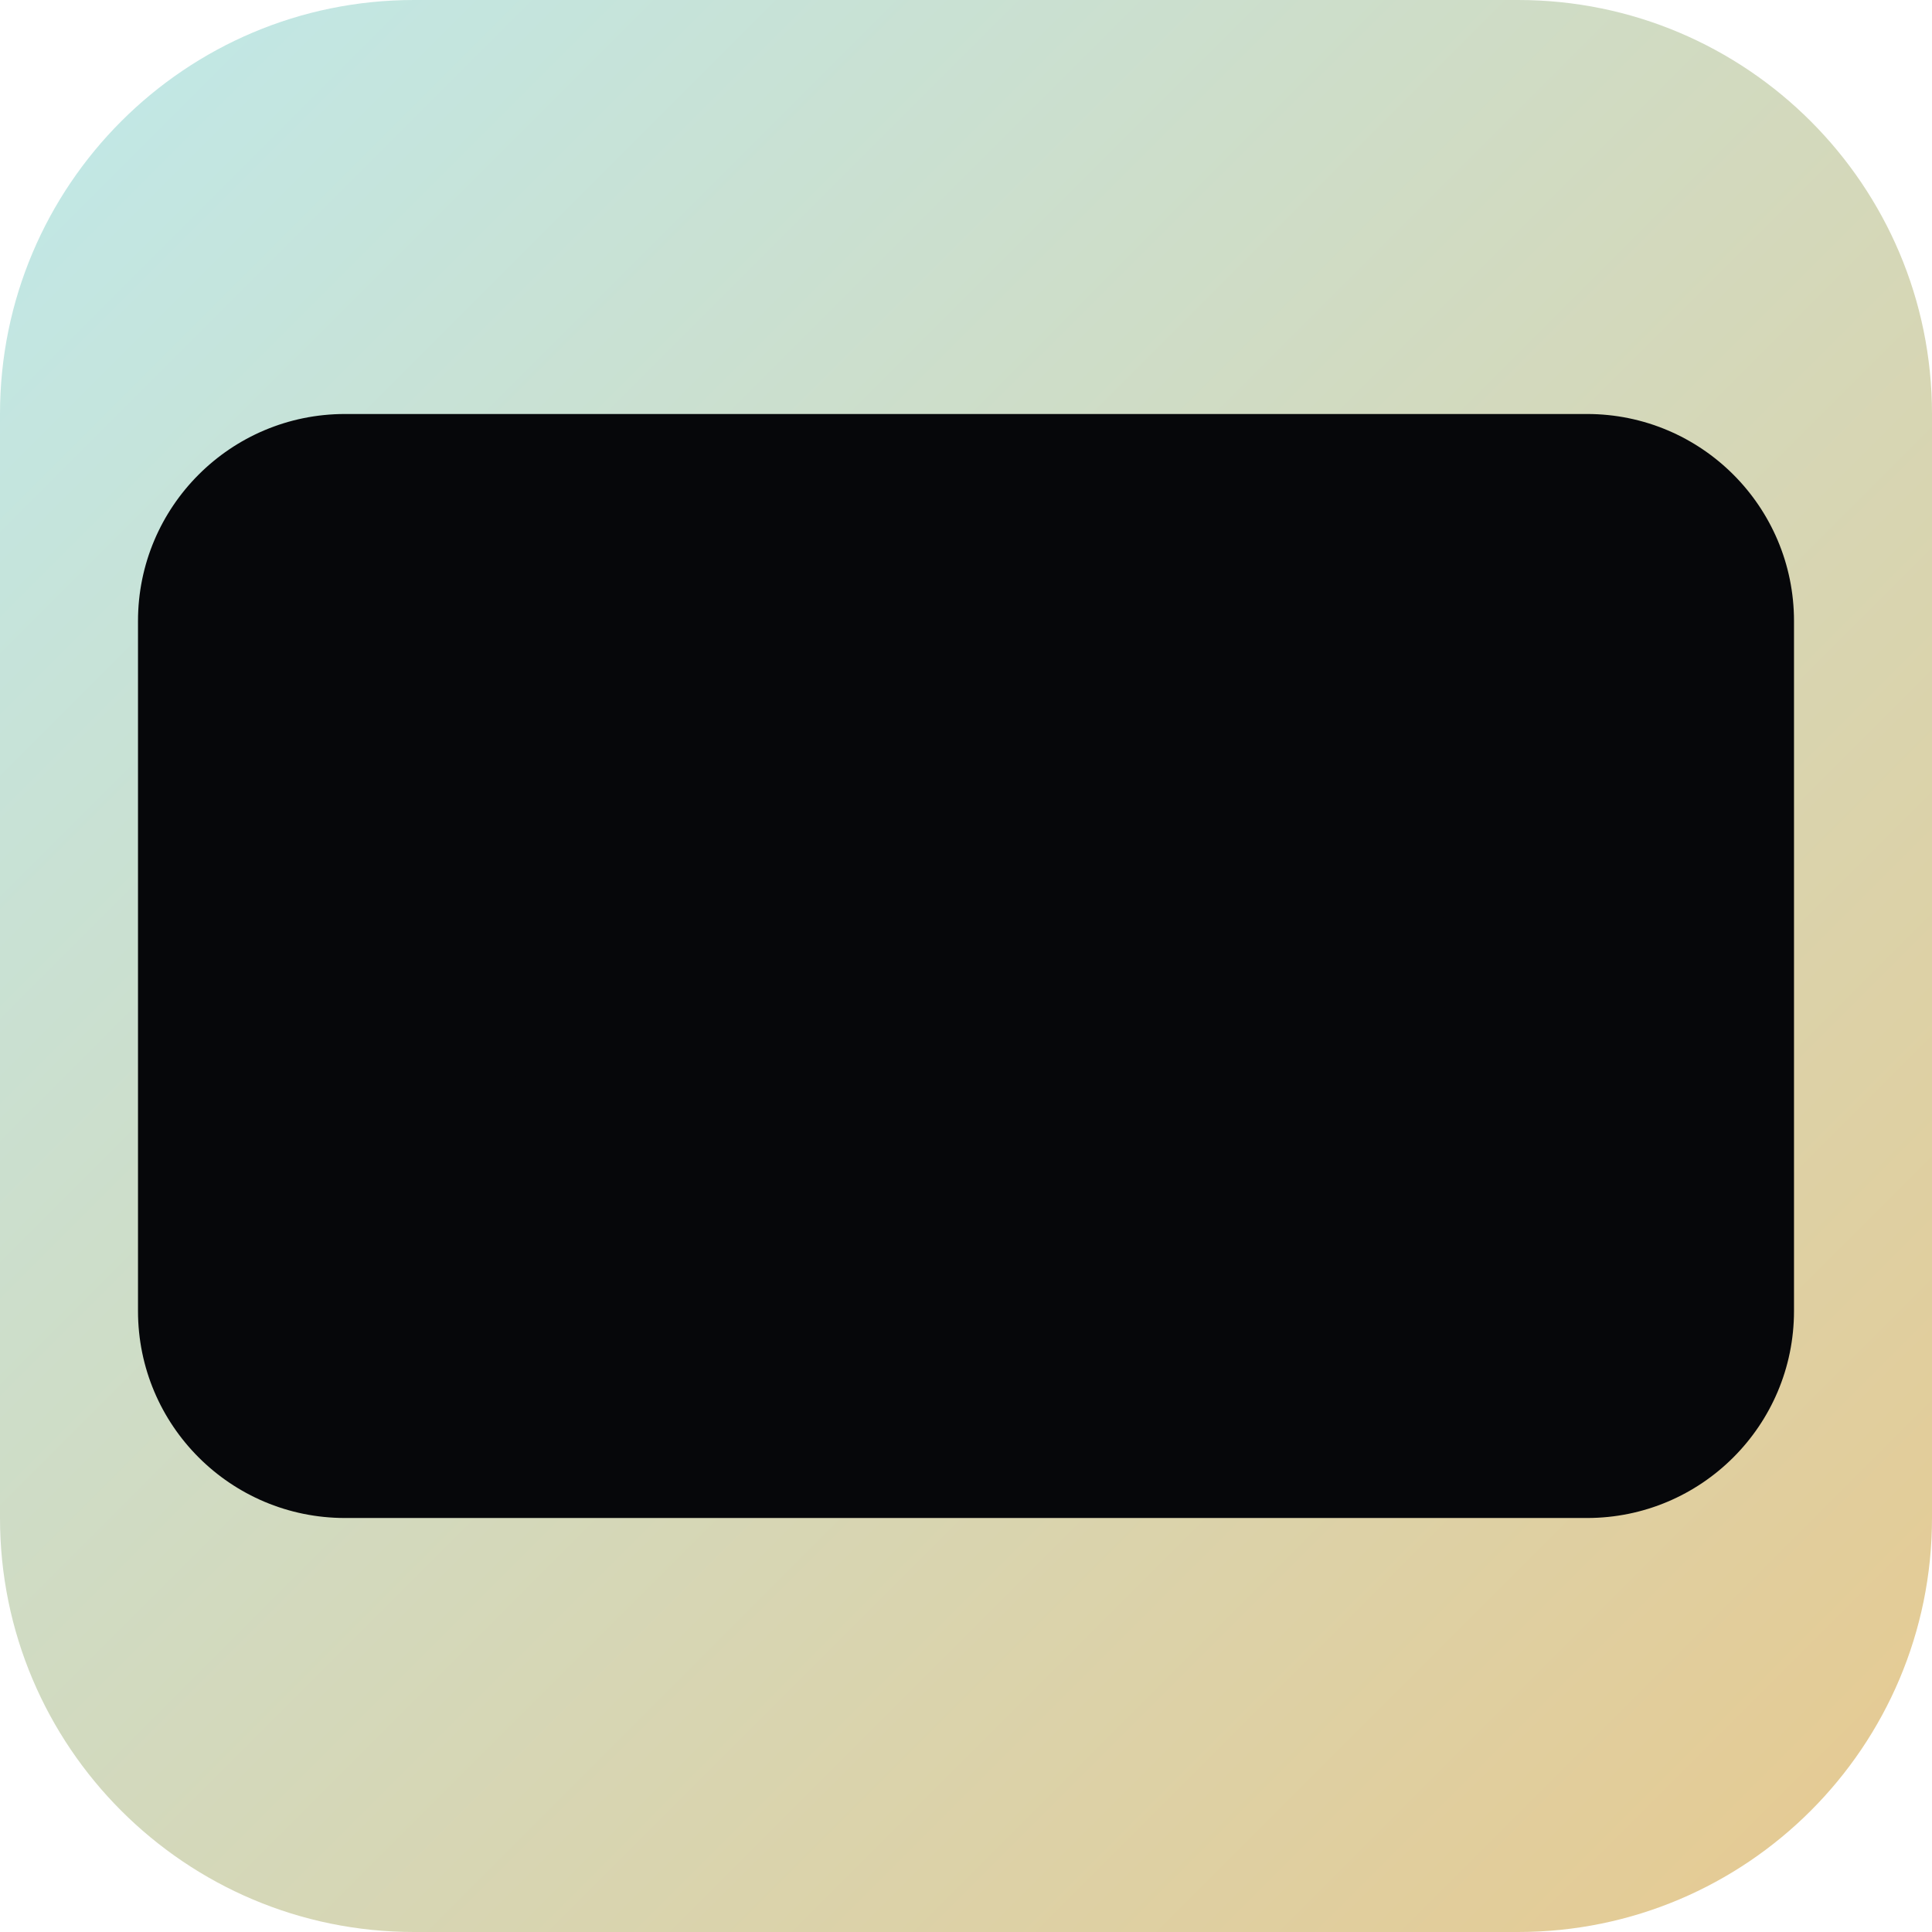
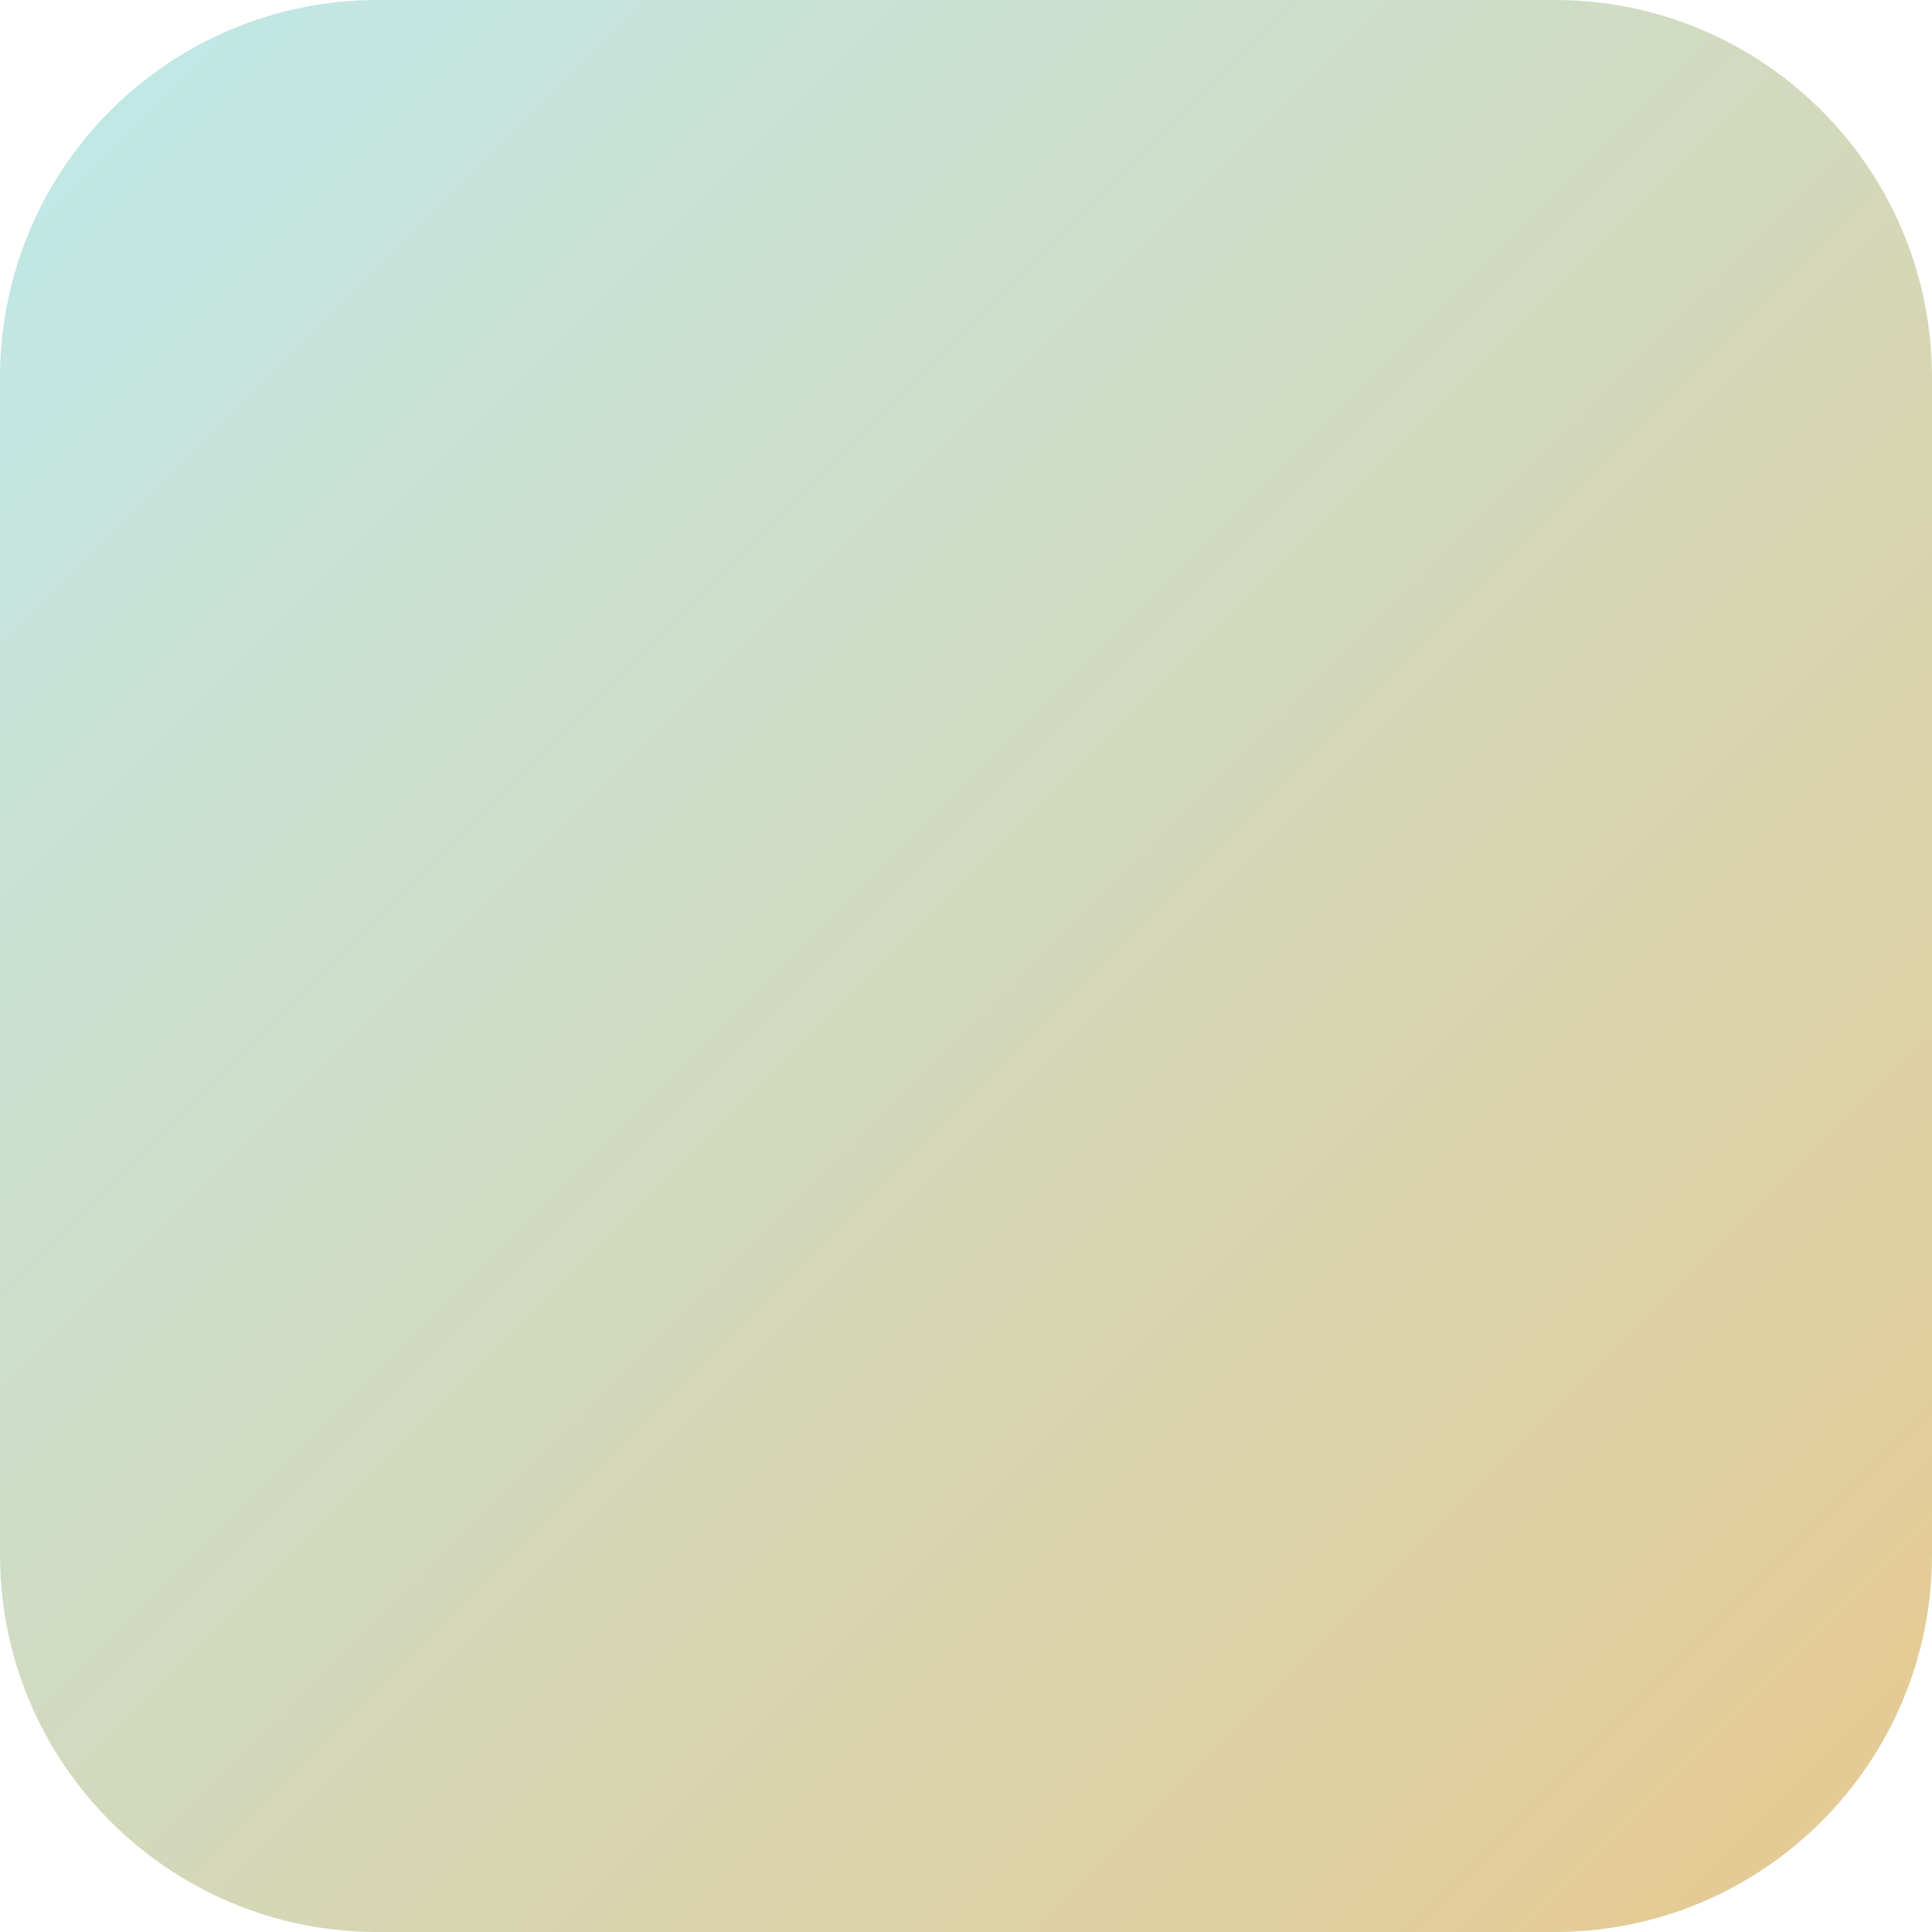
- <svg xmlns="http://www.w3.org/2000/svg" width="512" height="512" viewBox="0 0 14 14">
+ <svg xmlns="http://www.w3.org/2000/svg" width="512" height="512" viewBox="0 0 512 512">
  <defs>
-     <linearGradient id="bg" x1="0" y1="0" x2="1" y2="1">
+     <linearGradient id="g" x1="0" y1="0" x2="1" y2="1">
      <stop offset="0%" stop-color="#bfe9ea" />
      <stop offset="100%" stop-color="#e7c98f" />
    </linearGradient>
  </defs>
-   <rect x="0" y="0" width="14" height="14" rx="3" fill="url(#bg)" />
-   <rect x="1" y="3" width="12" height="8" rx="1.5" fill="#06070a" />
-   <circle cx="5" cy="7" r="1.5" fill="#06070a" />
-   <circle cx="9" cy="7" r="1.5" fill="#06070a" />
+   <rect width="512" height="512" rx="100" fill="url(#g)" />
</svg>
